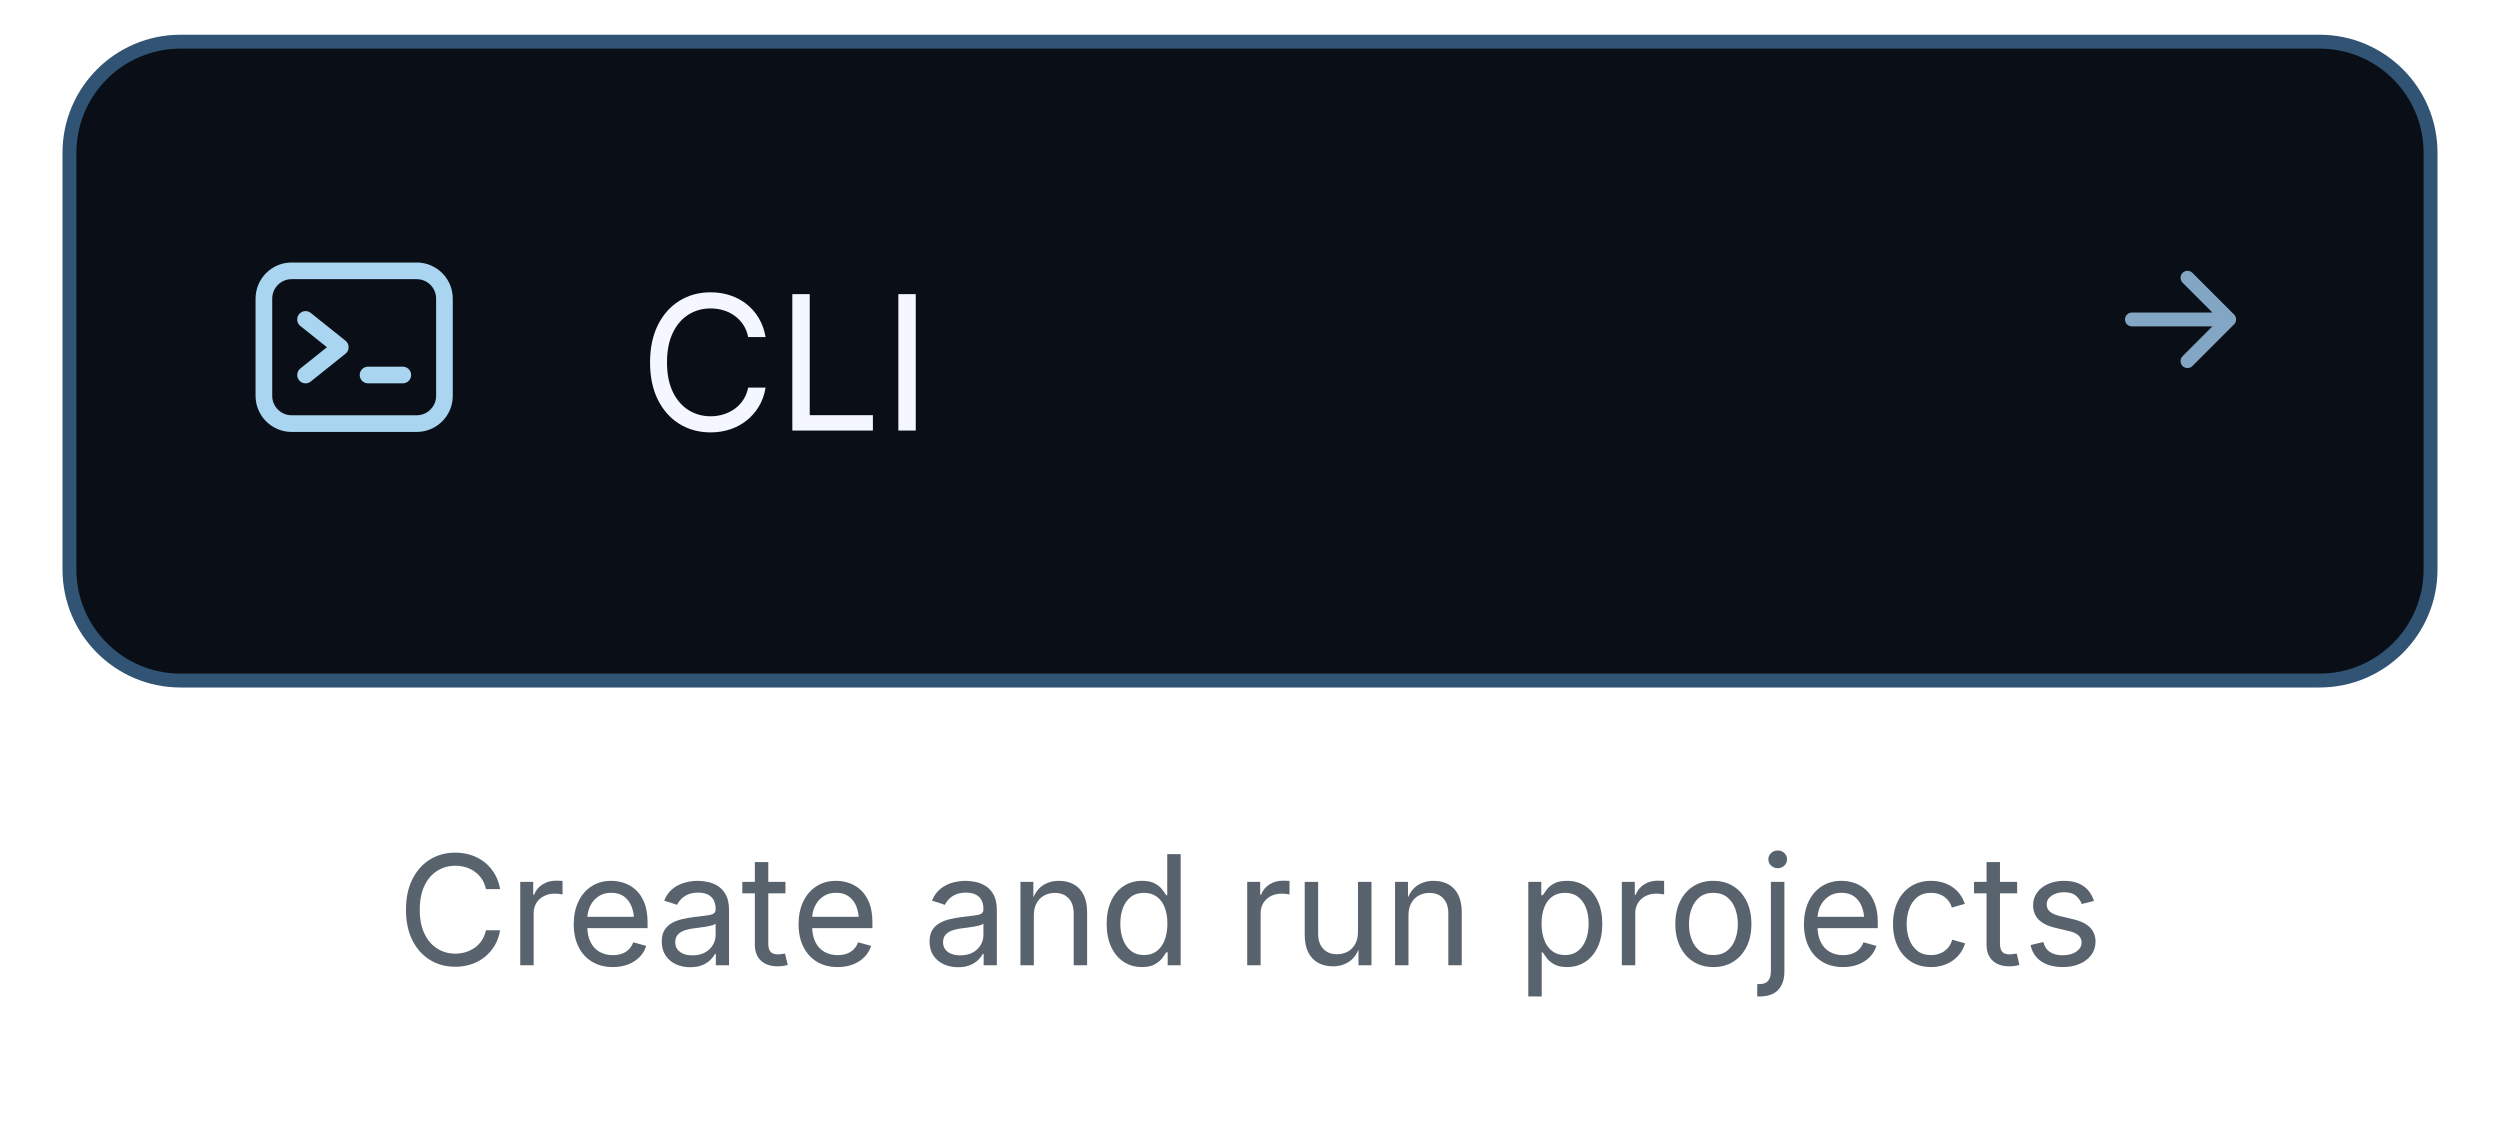
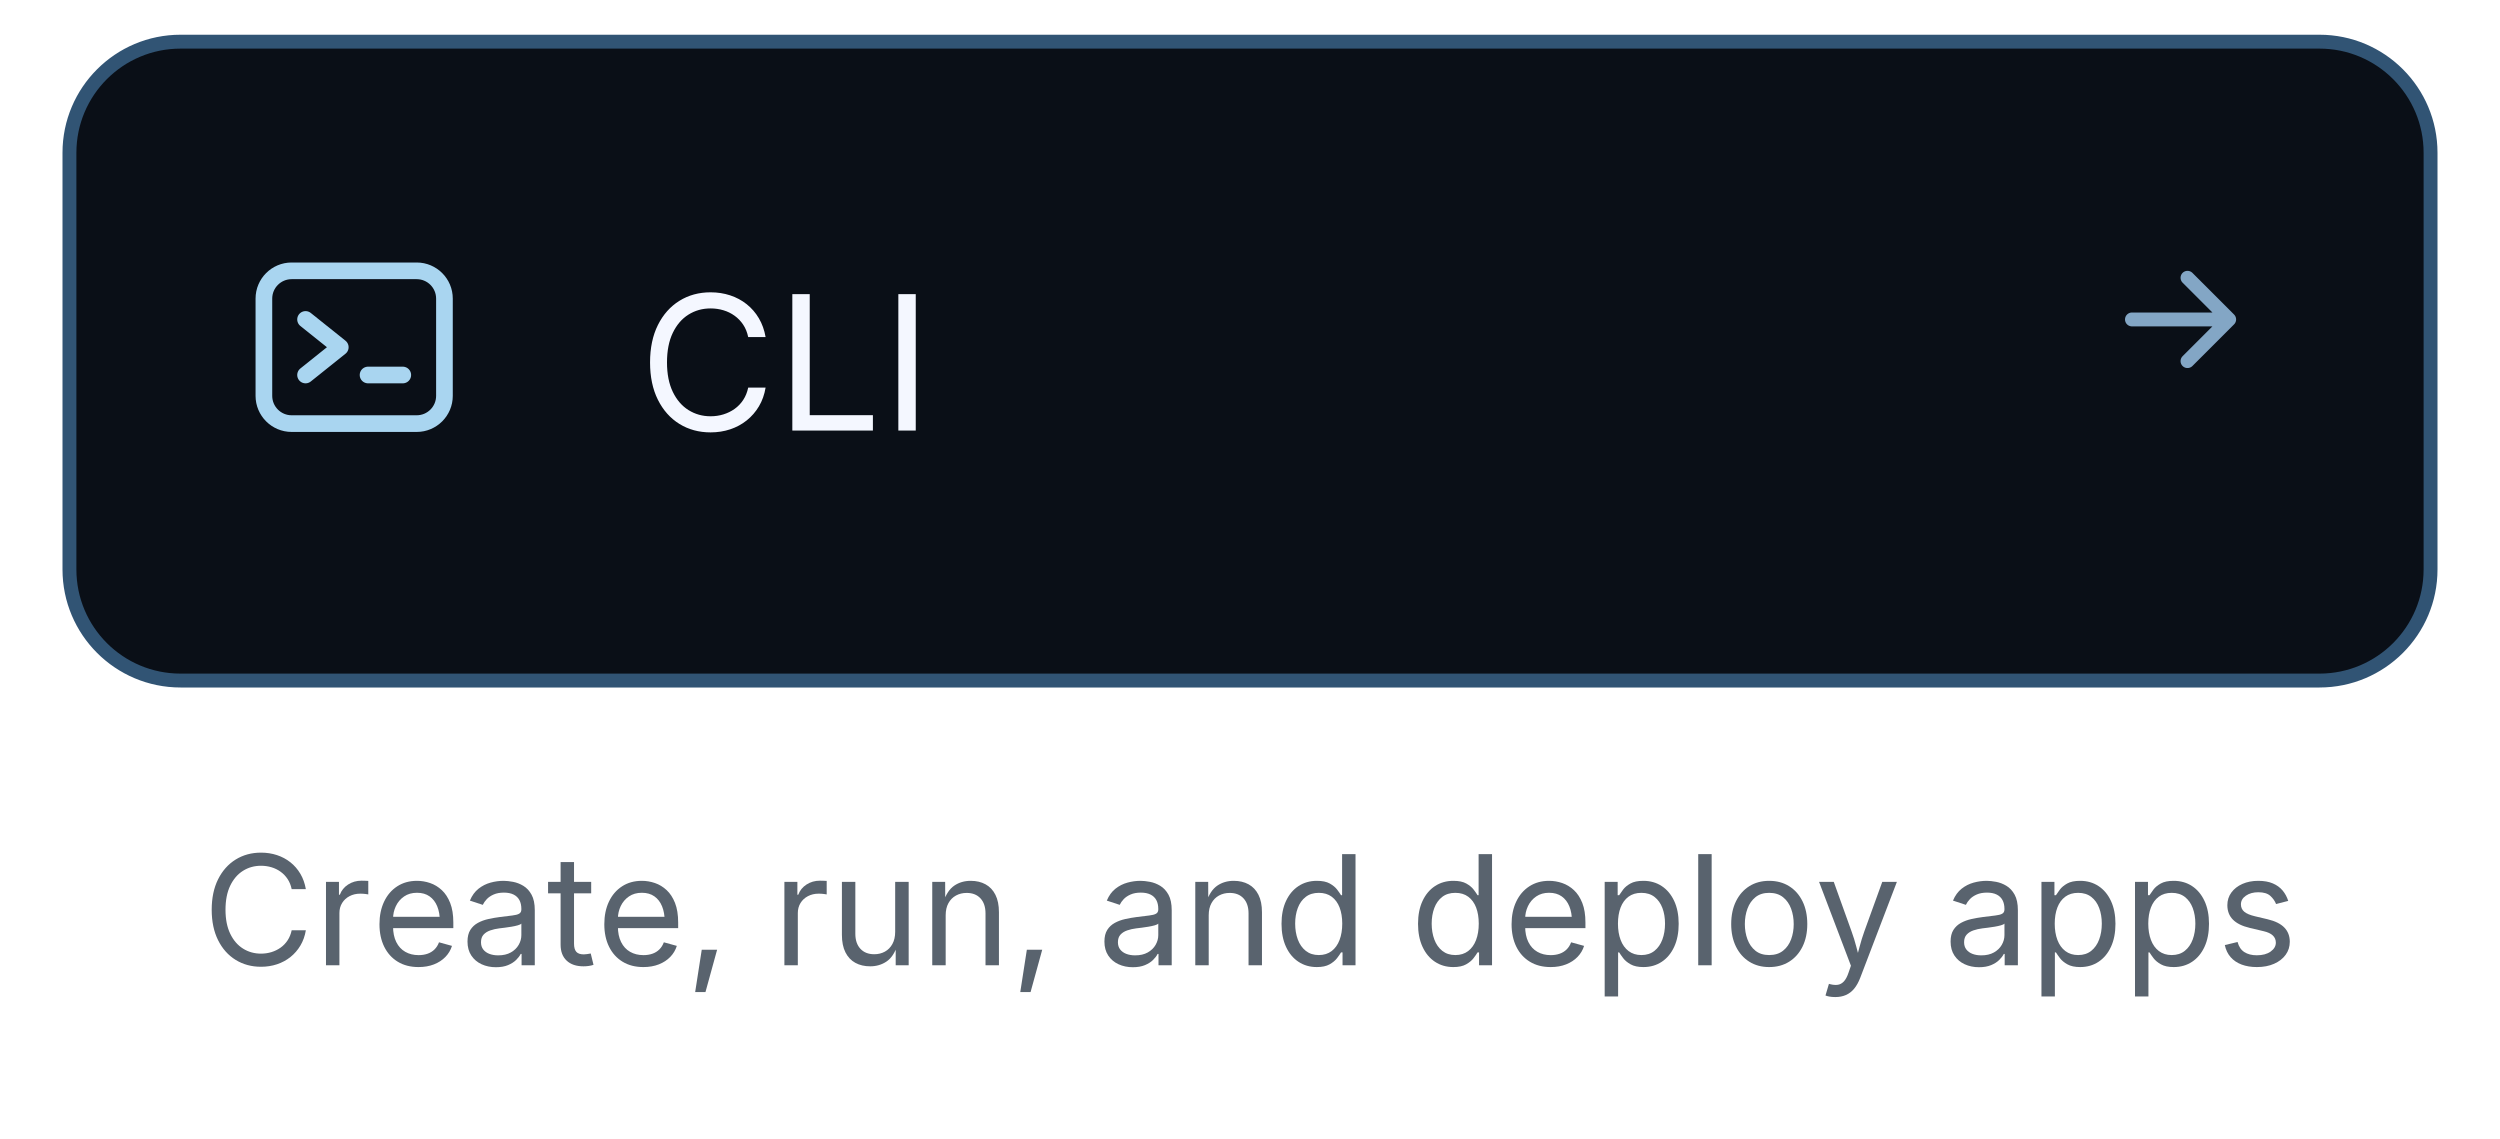
<svg xmlns="http://www.w3.org/2000/svg" width="360" height="164" viewBox="0 0 360 164" role="img">
  <rect x="10" y="6" width="340" height="92" rx="16" fill="#0A0F17" stroke="#315474" stroke-width="2" />
  <g transform="translate(36,36)" stroke="#A9D5F0" stroke-width="2.4" fill="none" stroke-linecap="round" stroke-linejoin="round">
    <rect x="2" y="3" width="26" height="22" rx="4" />
    <path d="m8 10 5 4-5 4m9 0h5" />
  </g>
  <g aria-label="CLI" fill="#F4F7FF" transform="translate(92,62) scale(0.01318359,-0.01318359)">
    <path transform="translate(0,0)" d="M783 -20Q592 -20 442.5 72.5Q293 165 207.5 336.5Q122 508 122 744Q122 981 207.5 1152.5Q293 1324 442.5 1417.0Q592 1510 783 1510Q896 1510 996.5 1477.0Q1097 1444 1177.0 1380.5Q1257 1317 1310.5 1226.5Q1364 1136 1384 1021H1194Q1178 1098 1139.5 1156.0Q1101 1214 1045.5 1254.0Q990 1294 923.0 1314.0Q856 1334 783 1334Q649 1334 541.0 1266.0Q433 1198 370.0 1066.5Q307 935 307 744Q307 554 370.5 422.5Q434 291 542.0 223.5Q650 156 783 156Q856 156 923.0 176.5Q990 197 1045.5 236.5Q1101 276 1139.5 334.5Q1178 393 1194 469H1384Q1365 355 1311.5 265.0Q1258 175 1178.0 111.0Q1098 47 997.5 13.5Q897 -20 783 -20Z" />
    <path transform="translate(1496,0)" d="M180 0V1490H370V168H1060V0Z" />
    <path transform="translate(2654,0)" d="M370 1490V0H180V1490Z" />
  </g>
  <path d="M307 46h14m-6-6 6 6-6 6" stroke="#83A6C5" stroke-width="2" fill="none" stroke-linecap="round" stroke-linejoin="round" />
-   <g aria-label="Create and run projects" fill="#59636e" transform="translate(57.14697,139) scale(0.01074219,-0.01074219)">
+   <g aria-label="Create, run, and deploy apps" fill="#59636e" transform="translate(29.17432,139) scale(0.01074219,-0.01074219)">
    <path transform="translate(0,0)" d="M783 -20Q592 -20 442.5 72.5Q293 165 207.5 336.5Q122 508 122 744Q122 981 207.5 1152.5Q293 1324 442.5 1417.0Q592 1510 783 1510Q896 1510 996.5 1477.0Q1097 1444 1177.0 1380.5Q1257 1317 1310.5 1226.5Q1364 1136 1384 1021H1194Q1178 1098 1139.5 1156.0Q1101 1214 1045.5 1254.0Q990 1294 923.0 1314.0Q856 1334 783 1334Q649 1334 541.0 1266.0Q433 1198 370.0 1066.5Q307 935 307 744Q307 554 370.5 422.5Q434 291 542.0 223.5Q650 156 783 156Q856 156 923.0 176.5Q990 197 1045.5 236.5Q1101 276 1139.5 334.5Q1178 393 1194 469H1384Q1365 355 1311.5 265.0Q1258 175 1178.0 111.0Q1098 47 997.5 13.5Q897 -20 783 -20Z" />
    <path transform="translate(1496,0)" d="M158 0V1118H332V946H344Q375 1031 454.5 1082.5Q534 1134 634 1134Q654 1134 681.5 1133.0Q709 1132 725 1131V950Q717 952 685.0 956.0Q653 960 617 960Q537 960 473.5 926.5Q410 893 374.0 834.5Q338 776 338 700V0Z" />
    <path transform="translate(2267,0)" d="M628 -24Q466 -24 348.5 48.0Q231 120 167.5 249.0Q104 378 104 550Q104 722 166.0 853.0Q228 984 341.5 1058.0Q455 1132 607 1132Q696 1132 782.5 1102.5Q869 1073 939.5 1007.5Q1010 942 1052.0 835.0Q1094 728 1094 573V498H226V650H997L913 594Q913 704 878.5 789.5Q844 875 776.0 923.5Q708 972 607 972Q506 972 434.0 922.5Q362 873 324.0 793.5Q286 714 286 623V522Q286 398 329.0 311.5Q372 225 449.5 180.5Q527 136 629 136Q695 136 749.0 155.0Q803 174 842.0 212.5Q881 251 902 308L1076 260Q1050 176 988.0 112.0Q926 48 834.5 12.0Q743 -24 628 -24Z" />
    <path transform="translate(3461,0)" d="M471 -26Q365 -26 278.5 14.0Q192 54 141.0 131.0Q90 208 90 318Q90 414 128.0 474.0Q166 534 229.5 568.5Q293 603 370.0 620.0Q447 637 525 647Q625 660 688.0 667.0Q751 674 781.5 691.0Q812 708 812 749V755Q812 825 786.0 873.5Q760 922 708.0 948.0Q656 974 578 974Q498 974 441.0 949.0Q384 924 348.5 886.5Q313 849 295 810L122 867Q165 969 238.0 1026.5Q311 1084 399.0 1108.0Q487 1132 573 1132Q629 1132 700.5 1118.5Q772 1105 838.5 1065.0Q905 1025 948.5 946.5Q992 868 992 737V0H815V152H803Q784 113 742.0 71.5Q700 30 633.0 2.0Q566 -26 471 -26ZM502 133Q602 133 671.0 172.0Q740 211 776.0 273.5Q812 336 812 404V559Q801 546 764.0 535.5Q727 525 679.5 517.0Q632 509 587.5 503.5Q543 498 517 495Q452 487 395.5 467.5Q339 448 305.0 410.5Q271 373 271 309Q271 251 301.0 212.0Q331 173 383.0 153.0Q435 133 502 133Z" />
    <path transform="translate(4611,0)" d="M598 1118V964H20V1118ZM188 1384H368V290Q368 215 398.5 180.5Q429 146 500 146Q517 146 543.5 150.0Q570 154 592 158L629 6Q601 -4 565.5 -9.0Q530 -14 495 -14Q350 -14 269.0 62.5Q188 139 188 276Z" />
    <path transform="translate(5281,0)" d="M628 -24Q466 -24 348.5 48.0Q231 120 167.5 249.0Q104 378 104 550Q104 722 166.0 853.0Q228 984 341.5 1058.0Q455 1132 607 1132Q696 1132 782.5 1102.5Q869 1073 939.5 1007.5Q1010 942 1052.0 835.0Q1094 728 1094 573V498H226V650H997L913 594Q913 704 878.5 789.5Q844 875 776.0 923.5Q708 972 607 972Q506 972 434.0 922.5Q362 873 324.0 793.5Q286 714 286 623V522Q286 398 329.0 311.5Q372 225 449.5 180.5Q527 136 629 136Q695 136 749.0 155.0Q803 174 842.0 212.5Q881 251 902 308L1076 260Q1050 176 988.0 112.0Q926 48 834.5 12.0Q743 -24 628 -24Z" />
-     <path transform="translate(6475,0)" d="" />
-     <path transform="translate(7051,0)" d="M471 -26Q365 -26 278.5 14.0Q192 54 141.0 131.0Q90 208 90 318Q90 414 128.0 474.0Q166 534 229.5 568.5Q293 603 370.0 620.0Q447 637 525 647Q625 660 688.0 667.0Q751 674 781.5 691.0Q812 708 812 749V755Q812 825 786.0 873.5Q760 922 708.0 948.0Q656 974 578 974Q498 974 441.0 949.0Q384 924 348.5 886.5Q313 849 295 810L122 867Q165 969 238.0 1026.5Q311 1084 399.0 1108.0Q487 1132 573 1132Q629 1132 700.5 1118.5Q772 1105 838.5 1065.0Q905 1025 948.5 946.5Q992 868 992 737V0H815V152H803Q784 113 742.0 71.5Q700 30 633.0 2.0Q566 -26 471 -26ZM502 133Q602 133 671.0 172.0Q740 211 776.0 273.5Q812 336 812 404V559Q801 546 764.0 535.5Q727 525 679.5 517.0Q632 509 587.5 503.5Q543 498 517 495Q452 487 395.5 467.5Q339 448 305.0 410.5Q271 373 271 309Q271 251 301.0 212.0Q331 173 383.0 153.0Q435 133 502 133Z" />
-     <path transform="translate(8201,0)" d="M338 670V0H158V1118H331L332 847H307Q358 1002 452.5 1067.0Q547 1132 674 1132Q787 1132 872.0 1085.5Q957 1039 1004.5 945.5Q1052 852 1052 710V0H872V695Q872 824 804.5 897.0Q737 970 620 970Q540 970 476.0 935.0Q412 900 375.0 833.0Q338 766 338 670Z" />
-     <path transform="translate(9411,0)" d="M577 -24Q438 -24 331.0 47.0Q224 118 164.0 248.0Q104 378 104 556Q104 733 164.5 862.5Q225 992 332.0 1062.0Q439 1132 578 1132Q687 1132 751.0 1096.0Q815 1060 849.5 1014.5Q884 969 902 939H916V1490H1096V0H922V173H902Q884 142 848.5 95.5Q813 49 748.5 12.5Q684 -24 577 -24ZM604 137Q706 137 776.0 190.5Q846 244 882.0 339.0Q918 434 918 558Q918 682 882.5 774.5Q847 867 777.0 919.0Q707 971 604 971Q498 971 427.5 916.0Q357 861 322.0 767.5Q287 674 287 558Q287 441 322.5 345.5Q358 250 429.0 193.5Q500 137 604 137Z" />
-     <path transform="translate(10665,0)" d="" />
-     <path transform="translate(11241,0)" d="M158 0V1118H332V946H344Q375 1031 454.5 1082.5Q534 1134 634 1134Q654 1134 681.5 1133.0Q709 1132 725 1131V950Q717 952 685.0 956.0Q653 960 617 960Q537 960 473.5 926.5Q410 893 374.0 834.5Q338 776 338 700V0Z" />
-     <path transform="translate(12012,0)" d="M537 -14Q424 -14 338.5 32.5Q253 79 205.5 173.0Q158 267 158 408V1118H338V423Q338 294 406.0 221.0Q474 148 591 148Q671 148 734.5 183.0Q798 218 835.0 285.5Q872 353 872 448V1118H1053V0H879V271H903Q851 114 755.5 50.0Q660 -14 537 -14Z" />
-     <path transform="translate(13223,0)" d="M338 670V0H158V1118H331L332 847H307Q358 1002 452.5 1067.0Q547 1132 674 1132Q787 1132 872.0 1085.5Q957 1039 1004.5 945.5Q1052 852 1052 710V0H872V695Q872 824 804.5 897.0Q737 970 620 970Q540 970 476.0 935.0Q412 900 375.0 833.0Q338 766 338 670Z" />
-     <path transform="translate(14433,0)" d="" />
-     <path transform="translate(15009,0)" d="M158 -418V1118H332V939H352Q371 969 405.0 1014.5Q439 1060 503.0 1096.0Q567 1132 676 1132Q816 1132 922.5 1062.0Q1029 992 1089.5 862.5Q1150 733 1150 556Q1150 378 1090.0 248.0Q1030 118 923.5 47.0Q817 -24 677 -24Q571 -24 506.0 12.5Q441 49 406.0 95.5Q371 142 352 173H338V-418ZM650 137Q755 137 825.5 193.5Q896 250 931.5 345.5Q967 441 967 558Q967 674 932.0 767.5Q897 861 826.5 916.0Q756 971 650 971Q547 971 477.0 919.0Q407 867 371.5 774.5Q336 682 336 558Q336 434 372.0 339.0Q408 244 478.5 190.5Q549 137 650 137Z" />
-     <path transform="translate(16263,0)" d="M158 0V1118H332V946H344Q375 1031 454.5 1082.5Q534 1134 634 1134Q654 1134 681.5 1133.0Q709 1132 725 1131V950Q717 952 685.0 956.0Q653 960 617 960Q537 960 473.5 926.5Q410 893 374.0 834.5Q338 776 338 700V0Z" />
-     <path transform="translate(17034,0)" d="M613 -24Q461 -24 346.5 48.0Q232 120 168.0 250.0Q104 380 104 552Q104 727 168.0 857.5Q232 988 346.5 1060.0Q461 1132 613 1132Q766 1132 881.0 1060.0Q996 988 1060.0 857.5Q1124 727 1124 552Q1124 380 1060.0 250.0Q996 120 881.0 48.0Q766 -24 613 -24ZM613 137Q726 137 799.0 195.0Q872 253 907.0 347.5Q942 442 942 552Q942 663 907.0 758.5Q872 854 799.0 912.5Q726 971 613 971Q501 971 429.0 912.5Q357 854 322.0 759.0Q287 664 287 552Q287 442 322.0 347.5Q357 253 429.0 195.0Q501 137 613 137Z" />
-     <path transform="translate(18262,0)" d="M157 1118H338V-80Q339 -186 302.0 -262.0Q265 -338 192.0 -378.0Q119 -418 10 -418H-26V-252H7Q85 -252 121.0 -207.5Q157 -163 157 -80ZM248 1301Q197 1301 160.0 1336.0Q123 1371 123 1420Q123 1470 160.0 1504.5Q197 1539 248 1539Q300 1539 337.0 1504.5Q374 1470 374 1420Q374 1371 337.0 1336.0Q300 1301 248 1301Z" />
-     <path transform="translate(18758,0)" d="M628 -24Q466 -24 348.5 48.0Q231 120 167.5 249.0Q104 378 104 550Q104 722 166.0 853.0Q228 984 341.5 1058.0Q455 1132 607 1132Q696 1132 782.5 1102.5Q869 1073 939.5 1007.5Q1010 942 1052.0 835.0Q1094 728 1094 573V498H226V650H997L913 594Q913 704 878.5 789.5Q844 875 776.0 923.5Q708 972 607 972Q506 972 434.0 922.5Q362 873 324.0 793.5Q286 714 286 623V522Q286 398 329.0 311.5Q372 225 449.5 180.5Q527 136 629 136Q695 136 749.0 155.0Q803 174 842.0 212.5Q881 251 902 308L1076 260Q1050 176 988.0 112.0Q926 48 834.5 12.0Q743 -24 628 -24Z" />
-     <path transform="translate(19952,0)" d="M613 -24Q461 -24 346.5 48.0Q232 120 168.0 250.0Q104 380 104 552Q104 727 168.0 857.5Q232 988 346.5 1060.0Q461 1132 613 1132Q694 1132 766.0 1111.0Q838 1090 897.5 1050.5Q957 1011 1000.0 953.5Q1043 896 1066 823L893 774Q881 817 856.0 853.0Q831 889 795.5 915.5Q760 942 714.0 956.5Q668 971 613 971Q501 971 429.0 912.5Q357 854 322.0 759.0Q287 664 287 552Q287 442 322.0 347.5Q357 253 429.0 195.0Q501 137 613 137Q669 137 716.0 152.0Q763 167 799.5 194.5Q836 222 861.0 260.0Q886 298 898 343L1070 294Q1048 219 1004.5 160.5Q961 102 901.0 60.5Q841 19 768.0 -2.5Q695 -24 613 -24Z" />
-     <path transform="translate(21122,0)" d="M598 1118V964H20V1118ZM188 1384H368V290Q368 215 398.5 180.5Q429 146 500 146Q517 146 543.5 150.0Q570 154 592 158L629 6Q601 -4 565.5 -9.0Q530 -14 495 -14Q350 -14 269.0 62.5Q188 139 188 276Z" />
-     <path transform="translate(21792,0)" d="M538 -24Q423 -24 333.5 9.5Q244 43 186.0 109.0Q128 175 108 271L279 312Q303 220 369.5 177.0Q436 134 536 134Q653 134 722.5 184.0Q792 234 792 303Q792 361 751.5 399.5Q711 438 628 457L442 501Q290 537 216.0 612.5Q142 688 142 806Q142 902 196.0 975.5Q250 1049 343.5 1090.5Q437 1132 556 1132Q671 1132 751.5 1097.5Q832 1063 882.5 1002.5Q933 942 958 863L795 821Q772 881 718.5 930.0Q665 979 557 979Q457 979 390.5 933.0Q324 887 324 817Q324 755 369.0 717.5Q414 680 512 657L681 617Q833 581 906.0 505.5Q979 430 979 315Q979 217 923.5 140.5Q868 64 768.5 20.0Q669 -24 538 -24Z" />
+     <path transform="translate(6475,0)" d="M128 -359 216 208H422L266 -359Z" />
+     <path transform="translate(7065,0)" d="" />
+     <path transform="translate(7641,0)" d="M158 0V1118H332V946H344Q375 1031 454.5 1082.5Q534 1134 634 1134Q654 1134 681.5 1133.0Q709 1132 725 1131V950Q717 952 685.0 956.0Q653 960 617 960Q537 960 473.5 926.5Q410 893 374.0 834.5Q338 776 338 700V0Z" />
+     <path transform="translate(8412,0)" d="M537 -14Q424 -14 338.5 32.5Q253 79 205.5 173.0Q158 267 158 408V1118H338V423Q338 294 406.0 221.0Q474 148 591 148Q671 148 734.5 183.0Q798 218 835.0 285.5Q872 353 872 448V1118H1053V0H879V271H903Q851 114 755.5 50.0Q660 -14 537 -14Z" />
+     <path transform="translate(9623,0)" d="M338 670V0H158V1118H331L332 847H307Q358 1002 452.5 1067.0Q547 1132 674 1132Q787 1132 872.0 1085.5Q957 1039 1004.5 945.5Q1052 852 1052 710V0H872V695Q872 824 804.5 897.0Q737 970 620 970Q540 970 476.0 935.0Q412 900 375.0 833.0Q338 766 338 670Z" />
+     <path transform="translate(10833,0)" d="M128 -359 216 208H422L266 -359Z" />
+     <path transform="translate(11423,0)" d="" />
+     <path transform="translate(11999,0)" d="M471 -26Q365 -26 278.5 14.0Q192 54 141.0 131.0Q90 208 90 318Q90 414 128.0 474.0Q166 534 229.5 568.5Q293 603 370.0 620.0Q447 637 525 647Q625 660 688.0 667.0Q751 674 781.5 691.0Q812 708 812 749V755Q812 825 786.0 873.5Q760 922 708.0 948.0Q656 974 578 974Q498 974 441.0 949.0Q384 924 348.5 886.5Q313 849 295 810L122 867Q165 969 238.0 1026.5Q311 1084 399.0 1108.0Q487 1132 573 1132Q629 1132 700.5 1118.5Q772 1105 838.5 1065.0Q905 1025 948.5 946.5Q992 868 992 737V0H815V152H803Q784 113 742.0 71.5Q700 30 633.0 2.0Q566 -26 471 -26ZM502 133Q602 133 671.0 172.0Q740 211 776.0 273.5Q812 336 812 404V559Q801 546 764.0 535.5Q727 525 679.5 517.0Q632 509 587.5 503.5Q543 498 517 495Q452 487 395.5 467.5Q339 448 305.0 410.5Q271 373 271 309Q271 251 301.0 212.0Q331 173 383.0 153.0Q435 133 502 133Z" />
+     <path transform="translate(13149,0)" d="M338 670V0H158V1118H331L332 847H307Q358 1002 452.5 1067.0Q547 1132 674 1132Q787 1132 872.0 1085.5Q957 1039 1004.5 945.5Q1052 852 1052 710V0H872V695Q872 824 804.5 897.0Q737 970 620 970Q540 970 476.0 935.0Q412 900 375.0 833.0Q338 766 338 670Z" />
+     <path transform="translate(14359,0)" d="M577 -24Q438 -24 331.0 47.0Q224 118 164.0 248.0Q104 378 104 556Q104 733 164.5 862.5Q225 992 332.0 1062.0Q439 1132 578 1132Q687 1132 751.0 1096.0Q815 1060 849.5 1014.5Q884 969 902 939H916V1490H1096V0H922V173H902Q884 142 848.5 95.5Q813 49 748.5 12.5Q684 -24 577 -24ZM604 137Q706 137 776.0 190.5Q846 244 882.0 339.0Q918 434 918 558Q918 682 882.5 774.5Q847 867 777.0 919.0Q707 971 604 971Q498 971 427.5 916.0Q357 861 322.0 767.5Q287 674 287 558Q287 441 322.5 345.5Q358 250 429.0 193.5Q500 137 604 137Z" />
+     <path transform="translate(15613,0)" d="" />
+     <path transform="translate(16189,0)" d="M577 -24Q438 -24 331.0 47.0Q224 118 164.0 248.0Q104 378 104 556Q104 733 164.5 862.5Q225 992 332.0 1062.0Q439 1132 578 1132Q687 1132 751.0 1096.0Q815 1060 849.5 1014.5Q884 969 902 939H916V1490H1096V0H922V173H902Q884 142 848.5 95.5Q813 49 748.5 12.5Q684 -24 577 -24ZM604 137Q706 137 776.0 190.5Q846 244 882.0 339.0Q918 434 918 558Q918 682 882.5 774.5Q847 867 777.0 919.0Q707 971 604 971Q498 971 427.5 916.0Q357 861 322.0 767.5Q287 674 287 558Q287 441 322.5 345.5Q358 250 429.0 193.5Q500 137 604 137Z" />
+     <path transform="translate(17443,0)" d="M628 -24Q466 -24 348.5 48.0Q231 120 167.5 249.0Q104 378 104 550Q104 722 166.0 853.0Q228 984 341.5 1058.0Q455 1132 607 1132Q696 1132 782.5 1102.5Q869 1073 939.5 1007.5Q1010 942 1052.0 835.0Q1094 728 1094 573V498H226V650H997L913 594Q913 704 878.5 789.5Q844 875 776.0 923.5Q708 972 607 972Q506 972 434.0 922.5Q362 873 324.0 793.5Q286 714 286 623V522Q286 398 329.0 311.5Q372 225 449.5 180.5Q527 136 629 136Q695 136 749.0 155.0Q803 174 842.0 212.5Q881 251 902 308L1076 260Q1050 176 988.0 112.0Q926 48 834.5 12.0Q743 -24 628 -24Z" />
+     <path transform="translate(18637,0)" d="M158 -418V1118H332V939H352Q371 969 405.0 1014.5Q439 1060 503.0 1096.0Q567 1132 676 1132Q816 1132 922.5 1062.0Q1029 992 1089.5 862.5Q1150 733 1150 556Q1150 378 1090.0 248.0Q1030 118 923.5 47.0Q817 -24 677 -24Q571 -24 506.0 12.5Q441 49 406.0 95.5Q371 142 352 173H338V-418ZM650 137Q755 137 825.5 193.5Q896 250 931.5 345.5Q967 441 967 558Q967 674 932.0 767.5Q897 861 826.5 916.0Q756 971 650 971Q547 971 477.0 919.0Q407 867 371.5 774.5Q336 682 336 558Q336 434 372.0 339.0Q408 244 478.5 190.5Q549 137 650 137Z" />
+     <path transform="translate(19891,0)" d="M338 1490V0H158V1490Z" />
+     <path transform="translate(20387,0)" d="M613 -24Q461 -24 346.5 48.0Q232 120 168.0 250.0Q104 380 104 552Q104 727 168.0 857.5Q232 988 346.5 1060.0Q461 1132 613 1132Q766 1132 881.0 1060.0Q996 988 1060.0 857.5Q1124 727 1124 552Q1124 380 1060.0 250.0Q996 120 881.0 48.0Q766 -24 613 -24ZM613 137Q726 137 799.0 195.0Q872 253 907.0 347.5Q942 442 942 552Q942 663 907.0 758.5Q872 854 799.0 912.5Q726 971 613 971Q501 971 429.0 912.5Q357 854 322.0 759.0Q287 664 287 552Q287 442 322.0 347.5Q357 253 429.0 195.0Q501 137 613 137Z" />
+     <path transform="translate(21615,0)" d="M140 -405 186 -249 205 -254Q260 -268 305.0 -261.5Q350 -255 386.0 -217.0Q422 -179 449 -99L481 -6L54 1118H251L489 455Q527 351 553.0 249.0Q579 147 608 51H542Q571 147 597.5 249.5Q624 352 661 455L901 1118H1097L606 -167Q572 -256 524.5 -313.5Q477 -371 414.0 -398.5Q351 -426 272 -426Q224 -426 189.0 -419.0Q154 -412 140 -405Z" />
+     <path transform="translate(22766,0)" d="" />
+     <path transform="translate(23342,0)" d="M471 -26Q365 -26 278.5 14.0Q192 54 141.0 131.0Q90 208 90 318Q90 414 128.0 474.0Q166 534 229.5 568.5Q293 603 370.0 620.0Q447 637 525 647Q625 660 688.0 667.0Q751 674 781.5 691.0Q812 708 812 749V755Q812 825 786.0 873.5Q760 922 708.0 948.0Q656 974 578 974Q498 974 441.0 949.0Q384 924 348.5 886.5Q313 849 295 810L122 867Q165 969 238.0 1026.5Q311 1084 399.0 1108.0Q487 1132 573 1132Q629 1132 700.5 1118.5Q772 1105 838.5 1065.0Q905 1025 948.5 946.5Q992 868 992 737V0H815V152H803Q784 113 742.0 71.5Q700 30 633.0 2.0Q566 -26 471 -26ZM502 133Q602 133 671.0 172.0Q740 211 776.0 273.5Q812 336 812 404V559Q801 546 764.0 535.5Q727 525 679.5 517.0Q632 509 587.5 503.5Q543 498 517 495Q452 487 395.5 467.5Q339 448 305.0 410.5Q271 373 271 309Q271 251 301.0 212.0Q331 173 383.0 153.0Q435 133 502 133Z" />
+     <path transform="translate(24492,0)" d="M158 -418V1118H332V939H352Q371 969 405.0 1014.5Q439 1060 503.0 1096.0Q567 1132 676 1132Q816 1132 922.5 1062.0Q1029 992 1089.5 862.5Q1150 733 1150 556Q1150 378 1090.0 248.0Q1030 118 923.5 47.0Q817 -24 677 -24Q571 -24 506.0 12.5Q441 49 406.0 95.5Q371 142 352 173H338V-418ZM650 137Q755 137 825.5 193.5Q896 250 931.5 345.5Q967 441 967 558Q967 674 932.0 767.5Q897 861 826.5 916.0Q756 971 650 971Q547 971 477.0 919.0Q407 867 371.5 774.5Q336 682 336 558Q336 434 372.0 339.0Q408 244 478.5 190.5Q549 137 650 137Z" />
+     <path transform="translate(25746,0)" d="M158 -418V1118H332V939H352Q371 969 405.0 1014.5Q439 1060 503.0 1096.0Q567 1132 676 1132Q816 1132 922.5 1062.0Q1029 992 1089.5 862.5Q1150 733 1150 556Q1150 378 1090.0 248.0Q1030 118 923.5 47.0Q817 -24 677 -24Q571 -24 506.0 12.5Q441 49 406.0 95.5Q371 142 352 173H338V-418ZM650 137Q755 137 825.5 193.5Q896 250 931.5 345.5Q967 441 967 558Q967 674 932.0 767.5Q897 861 826.5 916.0Q756 971 650 971Q547 971 477.0 919.0Q407 867 371.5 774.5Q336 682 336 558Q336 434 372.0 339.0Q408 244 478.5 190.5Q549 137 650 137Z" />
+     <path transform="translate(27000,0)" d="M538 -24Q423 -24 333.5 9.5Q244 43 186.0 109.0Q128 175 108 271L279 312Q303 220 369.5 177.0Q436 134 536 134Q653 134 722.5 184.0Q792 234 792 303Q792 361 751.5 399.5Q711 438 628 457L442 501Q290 537 216.0 612.5Q142 688 142 806Q142 902 196.0 975.5Q250 1049 343.5 1090.5Q437 1132 556 1132Q671 1132 751.5 1097.5Q832 1063 882.5 1002.5Q933 942 958 863L795 821Q772 881 718.5 930.0Q665 979 557 979Q457 979 390.5 933.0Q324 887 324 817Q324 755 369.0 717.5Q414 680 512 657L681 617Q833 581 906.0 505.5Q979 430 979 315Q979 217 923.5 140.5Q868 64 768.5 20.0Q669 -24 538 -24Z" />
  </g>
</svg>
